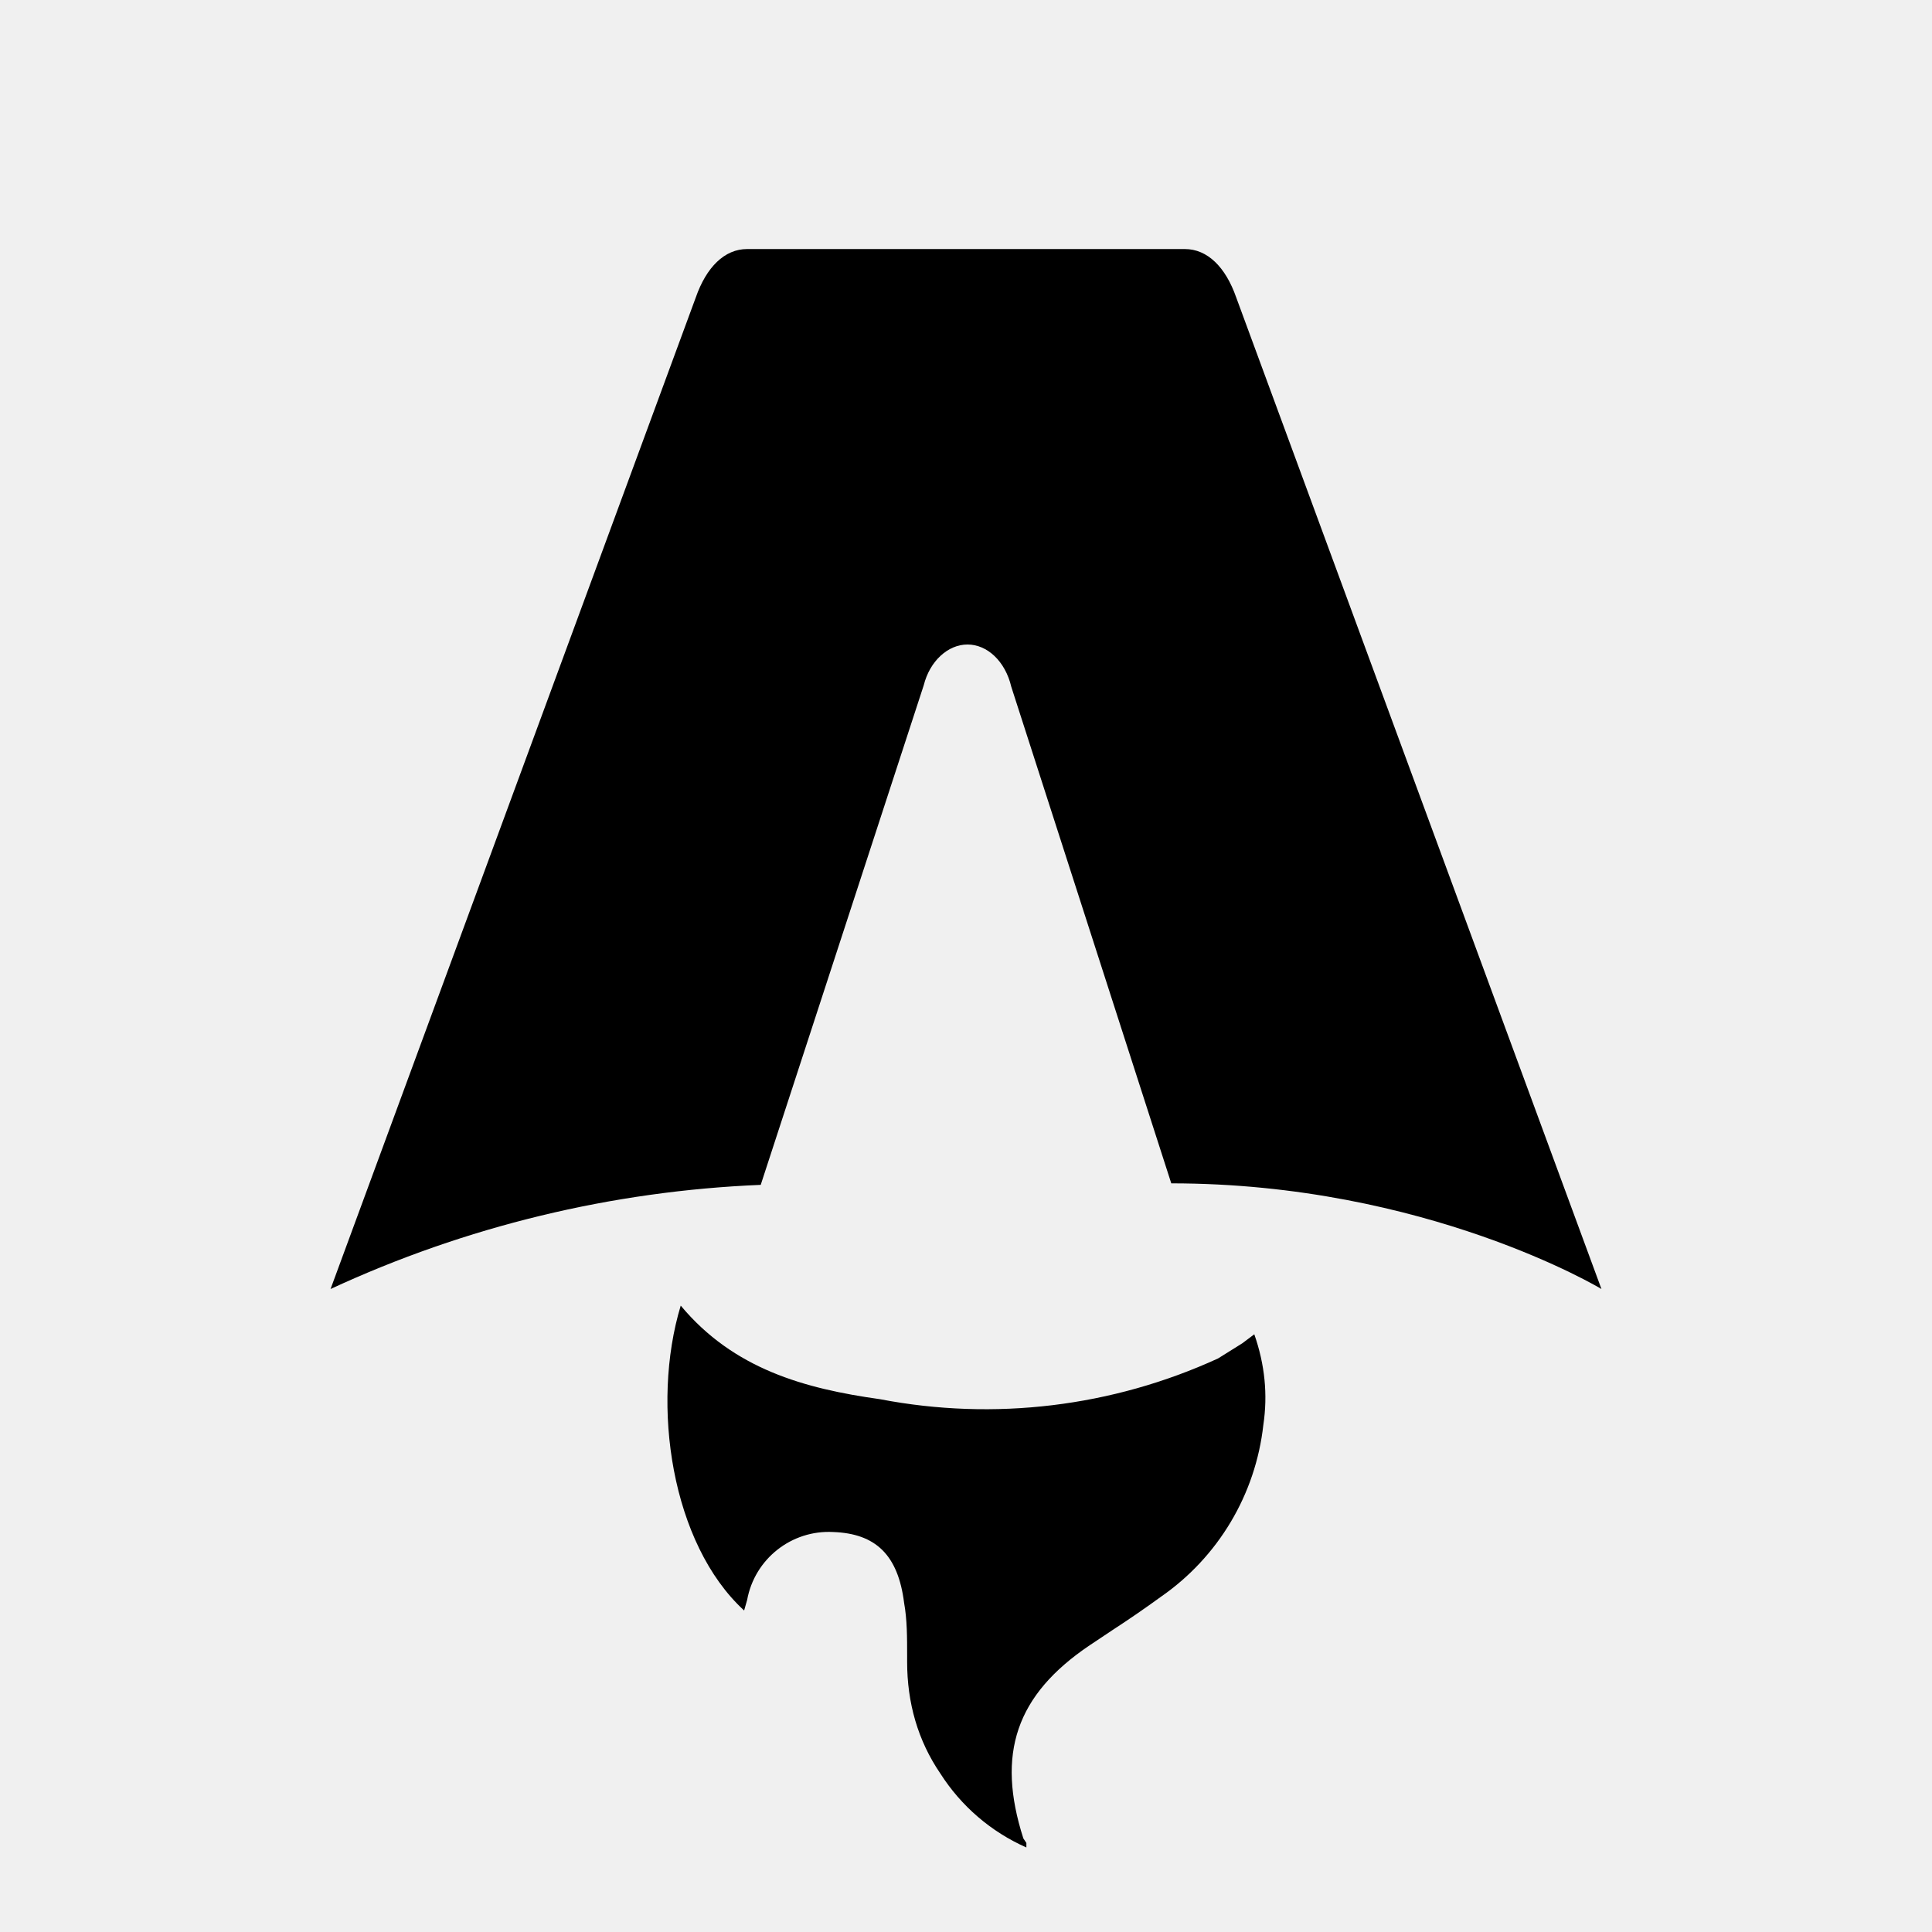
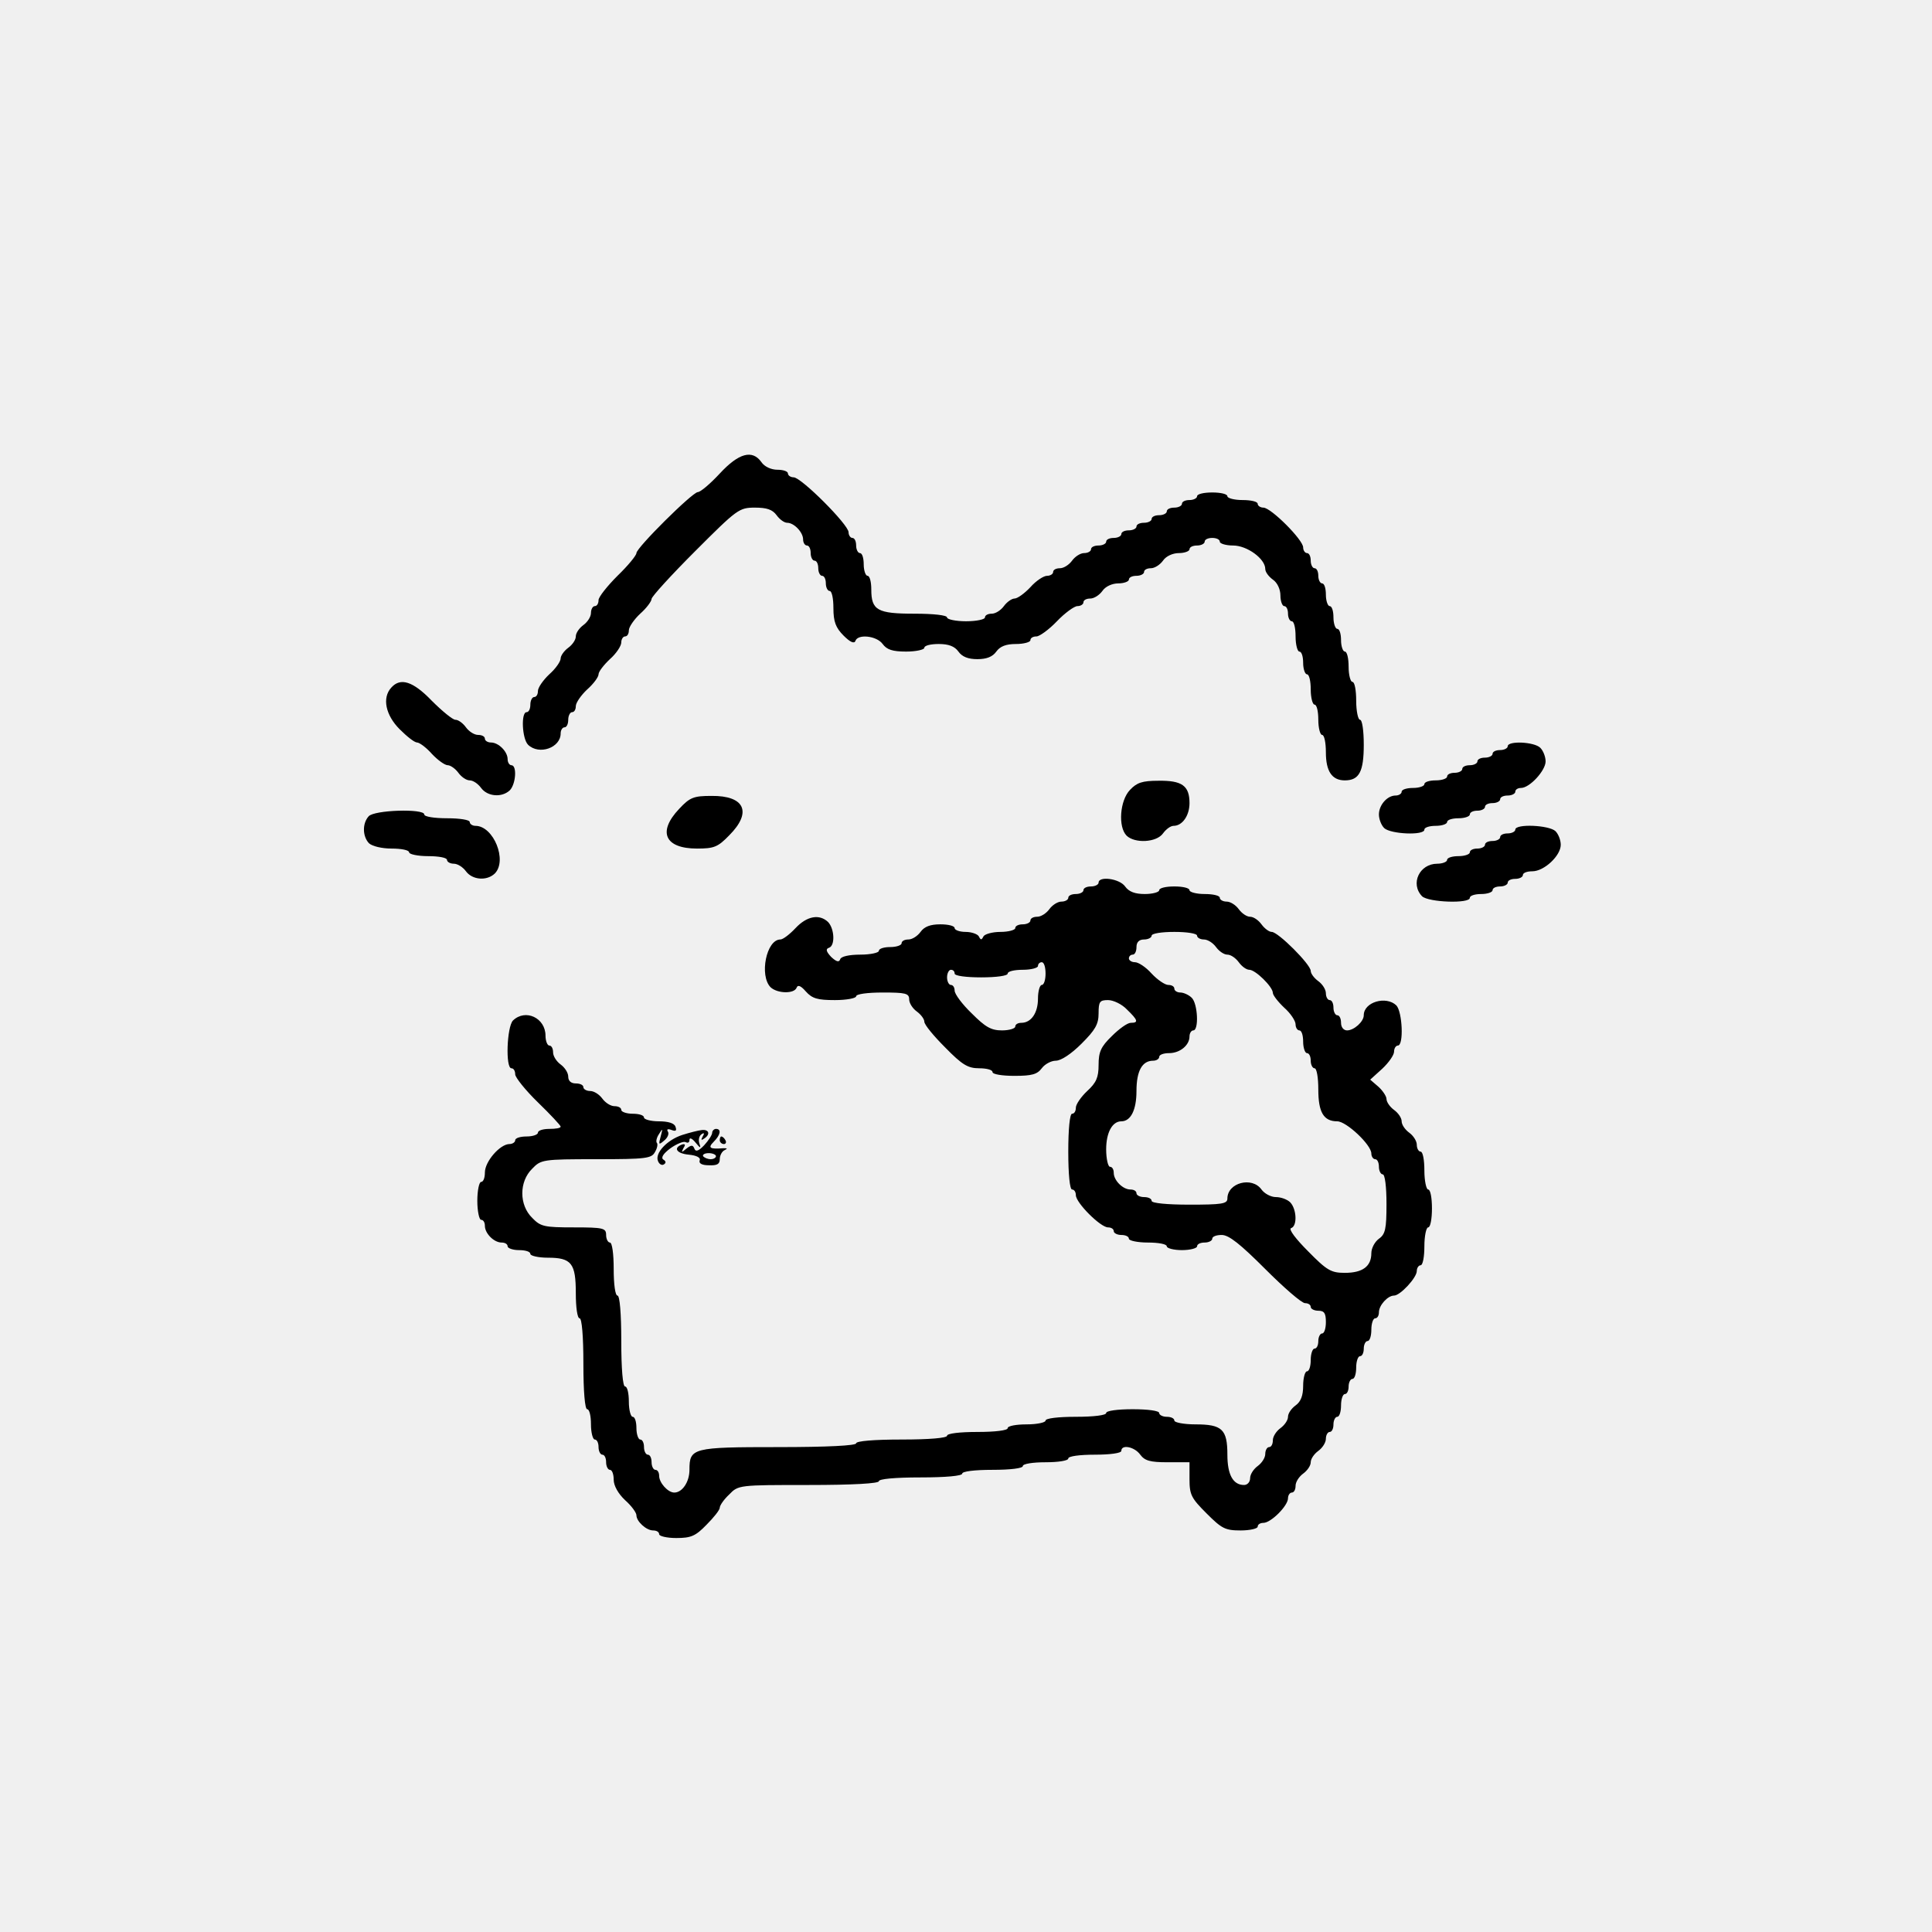
- <svg xmlns="http://www.w3.org/2000/svg" fill="none" viewBox="0 0 128 128">
-   <path d="M50.4 78.5a75.1 75.1 0 0 0-28.5 6.9l24.2-65.7c.7-2 1.9-3.2 3.4-3.2h29c1.5 0 2.7 1.2 3.4 3.2l24.2 65.7s-11.6-7-28.5-7L67 45.5c-.4-1.7-1.6-2.8-2.9-2.8-1.3 0-2.5 1.1-2.9 2.7L50.4 78.5Zm-1.1 28.2Zm-4.2-20.2c-2 6.6-.6 15.8 4.2 20.2a17.5 17.5 0 0 1 .2-.7 5.5 5.5 0 0 1 5.7-4.5c2.8.1 4.3 1.5 4.7 4.7.2 1.1.2 2.3.2 3.5v.4c0 2.7.7 5.2 2.2 7.4a13 13 0 0 0 5.7 4.9v-.3l-.2-.3c-1.8-5.6-.5-9.5 4.4-12.8l1.5-1a73 73 0 0 0 3.2-2.2 16 16 0 0 0 6.8-11.4c.3-2 .1-4-.6-6l-.8.6-1.6 1a37 37 0 0 1-22.4 2.7c-5-.7-9.7-2-13.2-6.2Z" />
-   <style>
-         path { fill: #000; }
-         @media (prefers-color-scheme: dark) {
-             path { fill: #FFF; }
-         }
-     </style>
+ <svg xmlns="http://www.w3.org/2000/svg" version="1.0" width="510pt" height="510pt" viewBox="0 0 510 510" preserveAspectRatio="xMidYMid meet">
+   <g transform="translate(0,510) scale(0.1,-0.1)" fill="#000000" stroke="none">
+     <path d="M1900 3850 c-25 -27 -51 -49 -58 -49 -15 -1 -162 -147 -162 -161 0 -6 -22 -33 -50 -60 -27 -27 -50 -56 -50 -64 0 -9 -4 -16 -10 -16 -5 0 -10 -8 -10 -18 0 -10 -9 -24 -20 -32 -11 -8 -20 -21 -20 -30 0 -9 -9 -22 -20 -30 -11 -8 -20 -21 -20 -28 0 -8 -13 -27 -30 -42 -16 -15 -30 -35 -30 -44 0 -9 -4 -16 -10 -16 -5 0 -10 -9 -10 -20 0 -11 -4 -20 -10 -20 -15 0 -12 -70 4 -86 29 -28 86 -8 86 30 0 9 5 16 10 16 6 0 10 9 10 20 0 11 5 20 10 20 6 0 10 7 10 16 0 9 14 29 30 44 17 15 30 33 30 40 0 7 14 25 30 40 17 15 30 35 30 44 0 9 5 16 10 16 6 0 10 7 10 16 0 9 14 29 30 44 17 15 30 33 30 39 0 6 52 63 115 126 111 111 116 115 158 115 31 0 46 -5 57 -20 8 -11 20 -20 28 -20 18 0 42 -25 42 -44 0 -9 5 -16 10 -16 6 0 10 -9 10 -20 0 -11 5 -20 10 -20 6 0 10 -9 10 -20 0 -11 5 -20 10 -20 6 0 10 -9 10 -20 0 -11 5 -20 10 -20 6 0 10 -20 10 -45 0 -36 6 -52 27 -73 17 -17 28 -22 31 -14 6 19 56 14 72 -8 11 -15 26 -20 62 -20 26 0 48 5 48 10 0 6 17 10 38 10 26 0 42 -6 52 -20 10 -14 26 -20 50 -20 24 0 40 6 50 20 10 14 26 20 52 20 21 0 38 5 38 10 0 6 7 10 16 10 8 0 33 18 54 40 21 22 46 40 54 40 9 0 16 5 16 10 0 6 8 10 18 10 10 0 24 9 32 20 8 12 26 20 42 20 15 0 28 5 28 10 0 6 9 10 20 10 11 0 20 5 20 10 0 6 8 10 18 10 10 0 24 9 32 20 8 12 26 20 42 20 15 0 28 5 28 10 0 6 9 10 20 10 11 0 20 5 20 10 0 6 9 10 20 10 11 0 20 -4 20 -10 0 -5 16 -10 35 -10 37 0 85 -35 85 -62 0 -8 9 -20 20 -28 12 -8 20 -26 20 -42 0 -15 5 -28 10 -28 6 0 10 -9 10 -20 0 -11 5 -20 10 -20 6 0 10 -18 10 -40 0 -22 5 -40 10 -40 6 0 10 -13 10 -30 0 -16 5 -30 10 -30 6 0 10 -18 10 -40 0 -22 5 -40 10 -40 6 0 10 -18 10 -40 0 -22 5 -40 10 -40 6 0 10 -21 10 -46 0 -50 16 -74 50 -74 38 0 50 23 50 94 0 37 -4 66 -10 66 -5 0 -10 23 -10 50 0 28 -4 50 -10 50 -5 0 -10 18 -10 40 0 22 -4 40 -10 40 -5 0 -10 14 -10 30 0 17 -4 30 -10 30 -5 0 -10 14 -10 30 0 17 -4 30 -10 30 -5 0 -10 14 -10 30 0 17 -4 30 -10 30 -5 0 -10 9 -10 20 0 11 -4 20 -10 20 -5 0 -10 9 -10 20 0 11 -4 20 -10 20 -5 0 -10 7 -10 15 0 20 -85 105 -105 105 -8 0 -15 5 -15 10 0 6 -18 10 -40 10 -22 0 -40 5 -40 10 0 6 -18 10 -40 10 -22 0 -40 -4 -40 -10 0 -5 -9 -10 -20 -10 -11 0 -20 -4 -20 -10 0 -5 -9 -10 -20 -10 -11 0 -20 -4 -20 -10 0 -5 -9 -10 -20 -10 -11 0 -20 -4 -20 -10 0 -5 -9 -10 -20 -10 -11 0 -20 -4 -20 -10 0 -5 -9 -10 -20 -10 -11 0 -20 -4 -20 -10 0 -5 -9 -10 -20 -10 -11 0 -20 -4 -20 -10 0 -5 -9 -10 -20 -10 -11 0 -20 -4 -20 -10 0 -5 -8 -10 -18 -10 -10 0 -24 -9 -32 -20 -8 -11 -22 -20 -32 -20 -10 0 -18 -4 -18 -10 0 -5 -7 -10 -16 -10 -9 0 -29 -13 -44 -30 -15 -16 -34 -30 -42 -30 -7 0 -20 -9 -28 -20 -8 -11 -22 -20 -32 -20 -10 0 -18 -4 -18 -10 0 -5 -22 -10 -50 -10 -27 0 -50 5 -50 10 0 6 -35 10 -86 10 -98 0 -114 9 -114 64 0 20 -4 36 -10 36 -5 0 -10 14 -10 30 0 17 -4 30 -10 30 -5 0 -10 9 -10 20 0 11 -4 20 -10 20 -5 0 -10 7 -10 15 0 20 -125 145 -145 145 -8 0 -15 5 -15 10 0 6 -13 10 -28 10 -16 0 -34 8 -42 20 -24 34 -60 24 -110 -30z" />
+     <path d="M1033 3285 c-25 -27 -15 -73 22 -110 19 -19 39 -35 46 -35 6 0 24 -13 39 -30 15 -16 34 -30 42 -30 7 0 20 -9 28 -20 8 -11 21 -20 30 -20 9 0 22 -9 30 -20 17 -23 55 -26 76 -6 16 17 19 66 4 66 -5 0 -10 7 -10 16 0 20 -24 44 -44 44 -9 0 -16 5 -16 10 0 6 -8 10 -18 10 -10 0 -24 9 -32 20 -8 11 -20 20 -28 20 -7 0 -35 23 -62 50 -50 52 -83 62 -107 35z" />
+     <path d="M3980 3130 c0 -5 -9 -10 -20 -10 -11 0 -20 -4 -20 -10 0 -5 -9 -10 -20 -10 -11 0 -20 -4 -20 -10 0 -5 -9 -10 -20 -10 -11 0 -20 -4 -20 -10 0 -5 -9 -10 -20 -10 -11 0 -20 -4 -20 -10 0 -5 -13 -10 -30 -10 -16 0 -30 -4 -30 -10 0 -5 -13 -10 -30 -10 -16 0 -30 -4 -30 -10 0 -5 -7 -10 -16 -10 -22 0 -44 -25 -44 -50 0 -12 6 -28 14 -36 17 -16 106 -20 106 -4 0 6 14 10 30 10 17 0 30 5 30 10 0 6 14 10 30 10 17 0 30 5 30 10 0 6 9 10 20 10 11 0 20 5 20 10 0 6 9 10 20 10 11 0 20 5 20 10 0 6 9 10 20 10 11 0 20 5 20 10 0 6 7 10 15 10 23 0 65 46 65 70 0 12 -6 28 -14 36 -16 16 -86 19 -86 4z" />
+     <path d="M2983 3015 c-27 -28 -32 -98 -9 -121 22 -21 79 -18 96 6 8 11 20 20 28 20 23 0 42 27 42 60 0 46 -20 60 -82 59 -43 0 -57 -5 -75 -24z" />
+     <path d="M1793 2965 c-58 -61 -38 -105 47 -105 45 0 55 4 85 35 61 61 41 105 -47 104 -47 0 -57 -4 -85 -34z" />
+     <path d="M973 2945 c-17 -19 -16 -53 1 -71 9 -8 34 -14 60 -14 25 0 46 -4 46 -10 0 -5 23 -10 50 -10 28 0 50 -4 50 -10 0 -5 8 -10 18 -10 10 0 24 -9 32 -20 17 -23 55 -26 76 -6 34 34 -3 126 -51 126 -8 0 -15 5 -15 10 0 6 -27 10 -60 10 -33 0 -60 4 -60 10 0 16 -133 12 -147 -5z" />
+     <path d="M4000 2910 c0 -5 -9 -10 -20 -10 -11 0 -20 -4 -20 -10 0 -5 -9 -10 -20 -10 -11 0 -20 -4 -20 -10 0 -5 -9 -10 -20 -10 -11 0 -20 -4 -20 -10 0 -5 -13 -10 -30 -10 -16 0 -30 -4 -30 -10 0 -5 -12 -10 -26 -10 -47 0 -72 -53 -40 -86 17 -16 126 -20 126 -4 0 6 14 10 30 10 17 0 30 5 30 10 0 6 9 10 20 10 11 0 20 5 20 10 0 6 9 10 20 10 11 0 20 5 20 10 0 6 11 10 25 10 31 0 75 41 75 70 0 12 -6 28 -14 36 -17 16 -106 20 -106 4z" />
+     <path d="M2900 2770 c0 -5 -9 -10 -20 -10 -11 0 -20 -4 -20 -10 0 -5 -9 -10 -20 -10 -11 0 -20 -4 -20 -10 0 -5 -8 -10 -18 -10 -10 0 -24 -9 -32 -20 -8 -11 -22 -20 -32 -20 -10 0 -18 -4 -18 -10 0 -5 -9 -10 -20 -10 -11 0 -20 -4 -20 -10 0 -5 -18 -10 -39 -10 -22 0 -42 -6 -45 -12 -5 -10 -7 -10 -12 0 -3 6 -19 12 -35 12 -16 0 -29 5 -29 10 0 6 -17 10 -38 10 -26 0 -42 -6 -52 -20 -8 -11 -22 -20 -32 -20 -10 0 -18 -4 -18 -10 0 -5 -13 -10 -30 -10 -16 0 -30 -4 -30 -10 0 -5 -22 -10 -49 -10 -30 0 -51 -5 -53 -12 -3 -9 -10 -7 -24 6 -13 14 -15 21 -6 24 17 5 15 50 -2 68 -23 22 -56 16 -86 -16 -15 -16 -33 -30 -40 -30 -37 0 -56 -95 -26 -126 18 -17 63 -18 69 -1 3 8 11 5 24 -10 17 -19 31 -23 77 -23 31 0 56 5 56 10 0 6 30 10 70 10 60 0 70 -2 70 -18 0 -10 9 -24 20 -32 11 -8 20 -20 20 -27 0 -8 25 -38 55 -68 45 -46 60 -55 90 -55 19 0 35 -4 35 -10 0 -6 26 -10 58 -10 46 0 60 4 72 20 8 11 25 20 37 20 14 0 41 18 68 45 36 36 45 51 45 80 0 31 3 35 25 35 14 0 37 -11 50 -25 29 -28 31 -35 10 -35 -9 0 -31 -16 -50 -35 -29 -28 -35 -42 -35 -76 0 -33 -6 -47 -30 -69 -16 -15 -30 -35 -30 -44 0 -9 -4 -16 -10 -16 -6 0 -10 -40 -10 -100 0 -60 4 -100 10 -100 6 0 10 -7 10 -15 0 -20 65 -85 85 -85 8 0 15 -4 15 -10 0 -5 9 -10 20 -10 11 0 20 -4 20 -10 0 -5 23 -10 50 -10 28 0 50 -4 50 -10 0 -5 18 -10 40 -10 22 0 40 5 40 10 0 6 9 10 20 10 11 0 20 5 20 10 0 6 11 10 25 10 19 0 49 -24 115 -90 49 -49 96 -90 105 -90 8 0 15 -4 15 -10 0 -5 9 -10 20 -10 16 0 20 -7 20 -30 0 -16 -4 -30 -10 -30 -5 0 -10 -9 -10 -20 0 -11 -4 -20 -10 -20 -5 0 -10 -13 -10 -30 0 -16 -4 -30 -10 -30 -5 0 -10 -17 -10 -38 0 -26 -6 -42 -20 -52 -11 -8 -20 -21 -20 -30 0 -9 -9 -22 -20 -30 -11 -8 -20 -22 -20 -32 0 -10 -4 -18 -10 -18 -5 0 -10 -8 -10 -18 0 -10 -9 -24 -20 -32 -11 -8 -20 -22 -20 -32 0 -10 -7 -18 -16 -18 -29 0 -44 27 -44 80 0 67 -14 80 -84 80 -31 0 -56 5 -56 10 0 6 -9 10 -20 10 -11 0 -20 5 -20 10 0 6 -30 10 -70 10 -40 0 -70 -4 -70 -10 0 -6 -33 -10 -80 -10 -47 0 -80 -4 -80 -10 0 -5 -22 -10 -50 -10 -27 0 -50 -4 -50 -10 0 -6 -33 -10 -80 -10 -47 0 -80 -4 -80 -10 0 -6 -47 -10 -120 -10 -73 0 -120 -4 -120 -10 0 -6 -75 -10 -206 -10 -226 0 -234 -2 -234 -60 0 -32 -19 -60 -40 -60 -17 0 -40 26 -40 44 0 9 -4 16 -10 16 -5 0 -10 9 -10 20 0 11 -4 20 -10 20 -5 0 -10 9 -10 20 0 11 -4 20 -10 20 -5 0 -10 14 -10 30 0 17 -4 30 -10 30 -5 0 -10 18 -10 40 0 22 -4 40 -10 40 -6 0 -10 47 -10 120 0 73 -4 120 -10 120 -6 0 -10 30 -10 70 0 40 -4 70 -10 70 -5 0 -10 9 -10 20 0 18 -7 20 -85 20 -78 0 -88 2 -110 25 -35 34 -35 96 0 130 23 24 28 25 169 25 132 0 146 2 155 19 6 10 8 21 5 24 -3 3 -1 14 6 24 9 15 10 15 4 -7 -6 -22 -5 -23 9 -11 9 7 14 18 10 24 -4 6 0 8 10 4 11 -4 14 -2 10 9 -3 9 -19 14 -44 14 -21 0 -39 5 -39 10 0 6 -13 10 -30 10 -16 0 -30 5 -30 10 0 6 -8 10 -18 10 -10 0 -24 9 -32 20 -8 11 -22 20 -32 20 -10 0 -18 5 -18 10 0 6 -9 10 -20 10 -13 0 -20 7 -20 18 0 10 -9 24 -20 32 -11 8 -20 22 -20 32 0 10 -4 18 -10 18 -5 0 -10 12 -10 26 0 47 -53 72 -86 40 -16 -17 -20 -126 -4 -126 6 0 10 -7 10 -16 0 -8 27 -42 60 -74 33 -32 60 -61 60 -64 0 -4 -13 -6 -30 -6 -16 0 -30 -4 -30 -10 0 -5 -13 -10 -30 -10 -16 0 -30 -4 -30 -10 0 -5 -7 -10 -15 -10 -25 0 -65 -46 -65 -75 0 -14 -4 -25 -10 -25 -5 0 -10 -22 -10 -50 0 -27 5 -50 10 -50 6 0 10 -7 10 -16 0 -20 24 -44 44 -44 9 0 16 -4 16 -10 0 -5 14 -10 30 -10 17 0 30 -4 30 -10 0 -5 21 -10 46 -10 63 0 74 -15 74 -94 0 -37 4 -66 10 -66 6 0 10 -47 10 -120 0 -73 4 -120 10 -120 6 0 10 -18 10 -40 0 -22 5 -40 10 -40 6 0 10 -9 10 -20 0 -11 5 -20 10 -20 6 0 10 -9 10 -20 0 -11 5 -20 10 -20 6 0 10 -12 10 -26 0 -16 12 -37 30 -54 17 -15 30 -33 30 -40 0 -16 26 -40 44 -40 9 0 16 -4 16 -10 0 -5 20 -10 45 -10 39 0 51 5 80 35 19 19 35 39 35 45 0 6 11 22 25 35 24 25 26 25 210 25 117 0 185 4 185 10 0 6 43 10 110 10 67 0 110 4 110 10 0 6 33 10 80 10 47 0 80 4 80 10 0 6 27 10 60 10 33 0 60 4 60 10 0 6 30 10 70 10 40 0 70 4 70 10 0 18 35 11 50 -10 12 -16 26 -20 72 -20 l58 0 0 -45 c0 -41 5 -50 45 -90 40 -40 49 -45 90 -45 25 0 45 5 45 10 0 6 7 10 15 10 20 0 65 45 65 65 0 8 5 15 10 15 6 0 10 8 10 18 0 10 9 24 20 32 11 8 20 21 20 30 0 9 9 22 20 30 11 8 20 22 20 32 0 10 5 18 10 18 6 0 10 9 10 20 0 11 5 20 10 20 6 0 10 14 10 30 0 17 5 30 10 30 6 0 10 9 10 20 0 11 5 20 10 20 6 0 10 14 10 30 0 17 5 30 10 30 6 0 10 9 10 20 0 11 5 20 10 20 6 0 10 14 10 30 0 17 5 30 10 30 6 0 10 7 10 16 0 18 23 44 40 44 16 0 60 47 60 65 0 8 5 15 10 15 6 0 10 23 10 50 0 28 5 50 10 50 6 0 10 23 10 50 0 28 -4 50 -10 50 -5 0 -10 23 -10 50 0 28 -4 50 -10 50 -5 0 -10 8 -10 18 0 10 -9 24 -20 32 -11 8 -20 21 -20 30 0 9 -9 22 -20 30 -11 8 -20 21 -20 29 0 7 -10 22 -21 32 l-22 19 32 29 c17 16 31 36 31 45 0 9 5 16 10 16 16 0 12 89 -4 106 -27 26 -86 9 -86 -26 0 -17 -26 -40 -44 -40 -9 0 -16 8 -16 20 0 11 -4 20 -10 20 -5 0 -10 9 -10 20 0 11 -4 20 -10 20 -5 0 -10 8 -10 18 0 10 -9 24 -20 32 -11 8 -20 20 -20 27 0 17 -86 103 -103 103 -7 0 -19 9 -27 20 -8 11 -21 20 -30 20 -9 0 -22 9 -30 20 -8 11 -22 20 -32 20 -10 0 -18 5 -18 10 0 6 -18 10 -40 10 -22 0 -40 5 -40 10 0 6 -18 10 -40 10 -22 0 -40 -4 -40 -10 0 -5 -17 -10 -38 -10 -26 0 -42 6 -52 20 -15 21 -70 28 -70 10z m260 -140 c0 -5 8 -10 18 -10 10 0 24 -9 32 -20 8 -11 21 -20 30 -20 9 0 22 -9 30 -20 8 -11 20 -20 28 -20 16 0 62 -45 62 -61 0 -6 14 -24 30 -39 17 -15 30 -35 30 -44 0 -9 5 -16 10 -16 6 0 10 -13 10 -30 0 -16 5 -30 10 -30 6 0 10 -9 10 -20 0 -11 5 -20 10 -20 6 0 10 -25 10 -56 0 -60 14 -84 50 -84 24 0 90 -62 90 -85 0 -8 5 -15 10 -15 6 0 10 -9 10 -20 0 -11 5 -20 10 -20 6 0 10 -33 10 -78 0 -66 -3 -80 -20 -92 -11 -8 -20 -25 -20 -38 0 -35 -23 -52 -70 -52 -36 0 -47 6 -97 57 -32 32 -52 58 -45 61 17 5 15 50 -2 68 -8 8 -25 14 -38 14 -13 0 -30 9 -38 20 -25 35 -90 18 -90 -24 0 -14 -16 -16 -100 -16 -60 0 -100 4 -100 10 0 6 -9 10 -20 10 -11 0 -20 5 -20 10 0 6 -7 10 -16 10 -20 0 -44 24 -44 44 0 9 -4 16 -10 16 -5 0 -10 21 -10 46 0 44 16 74 40 74 25 0 40 30 40 80 0 53 15 80 44 80 9 0 16 5 16 10 0 6 12 10 26 10 29 0 54 21 54 44 0 9 5 16 10 16 15 0 12 70 -4 86 -8 8 -22 14 -30 14 -9 0 -16 5 -16 10 0 6 -7 10 -16 10 -9 0 -29 14 -44 30 -15 17 -35 30 -44 30 -9 0 -16 5 -16 10 0 6 5 10 10 10 6 0 10 9 10 20 0 13 7 20 20 20 11 0 20 5 20 10 0 6 27 10 60 10 33 0 60 -4 60 -10z m-400 -100 c0 -16 -4 -30 -10 -30 -5 0 -10 -16 -10 -36 0 -38 -18 -64 -44 -64 -9 0 -16 -4 -16 -10 0 -5 -16 -10 -35 -10 -29 0 -44 9 -80 45 -25 24 -45 51 -45 60 0 8 -4 15 -10 15 -5 0 -10 9 -10 20 0 11 5 20 10 20 6 0 10 -4 10 -10 0 -6 30 -10 70 -10 40 0 70 4 70 10 0 6 18 10 40 10 22 0 40 5 40 10 0 6 5 10 10 10 6 0 10 -13 10 -30z" />
+     <path d="M1801 2104 c-40 -13 -73 -48 -64 -69 3 -8 10 -12 15 -9 7 4 6 9 -1 13 -7 5 0 16 19 30 17 12 35 19 40 16 6 -3 10 -1 10 6 0 7 7 4 16 -7 13 -16 15 -16 10 -2 -3 10 0 20 6 24 7 5 8 2 3 -6 -5 -9 -4 -11 3 -6 18 11 14 25 -5 23 -10 -1 -33 -7 -52 -13z" />
+     <path d="M1880 2110 c0 -6 -10 -21 -21 -33 -15 -16 -23 -18 -26 -9 -4 10 -8 10 -21 0 -13 -11 -14 -11 -8 1 6 9 5 12 -3 10 -25 -9 -15 -24 17 -27 21 -2 32 -8 29 -15 -3 -8 6 -13 24 -13 22 -1 29 3 29 16 0 10 6 21 13 24 8 4 7 5 -3 5 -37 -3 -42 1 -26 17 18 18 21 34 6 34 -5 0 -10 -5 -10 -10z m10 -62 c0 -4 -6 -8 -14 -8 -8 0 -17 4 -20 8 -2 4 4 8 15 8 10 0 19 -4 19 -8z" />
+     <path d="M1900 2090 c0 -5 5 -10 11 -10 5 0 7 5 4 10 -3 6 -8 10 -11 10 -2 0 -4 -4 -4 -10z" />
+   </g>
</svg>
